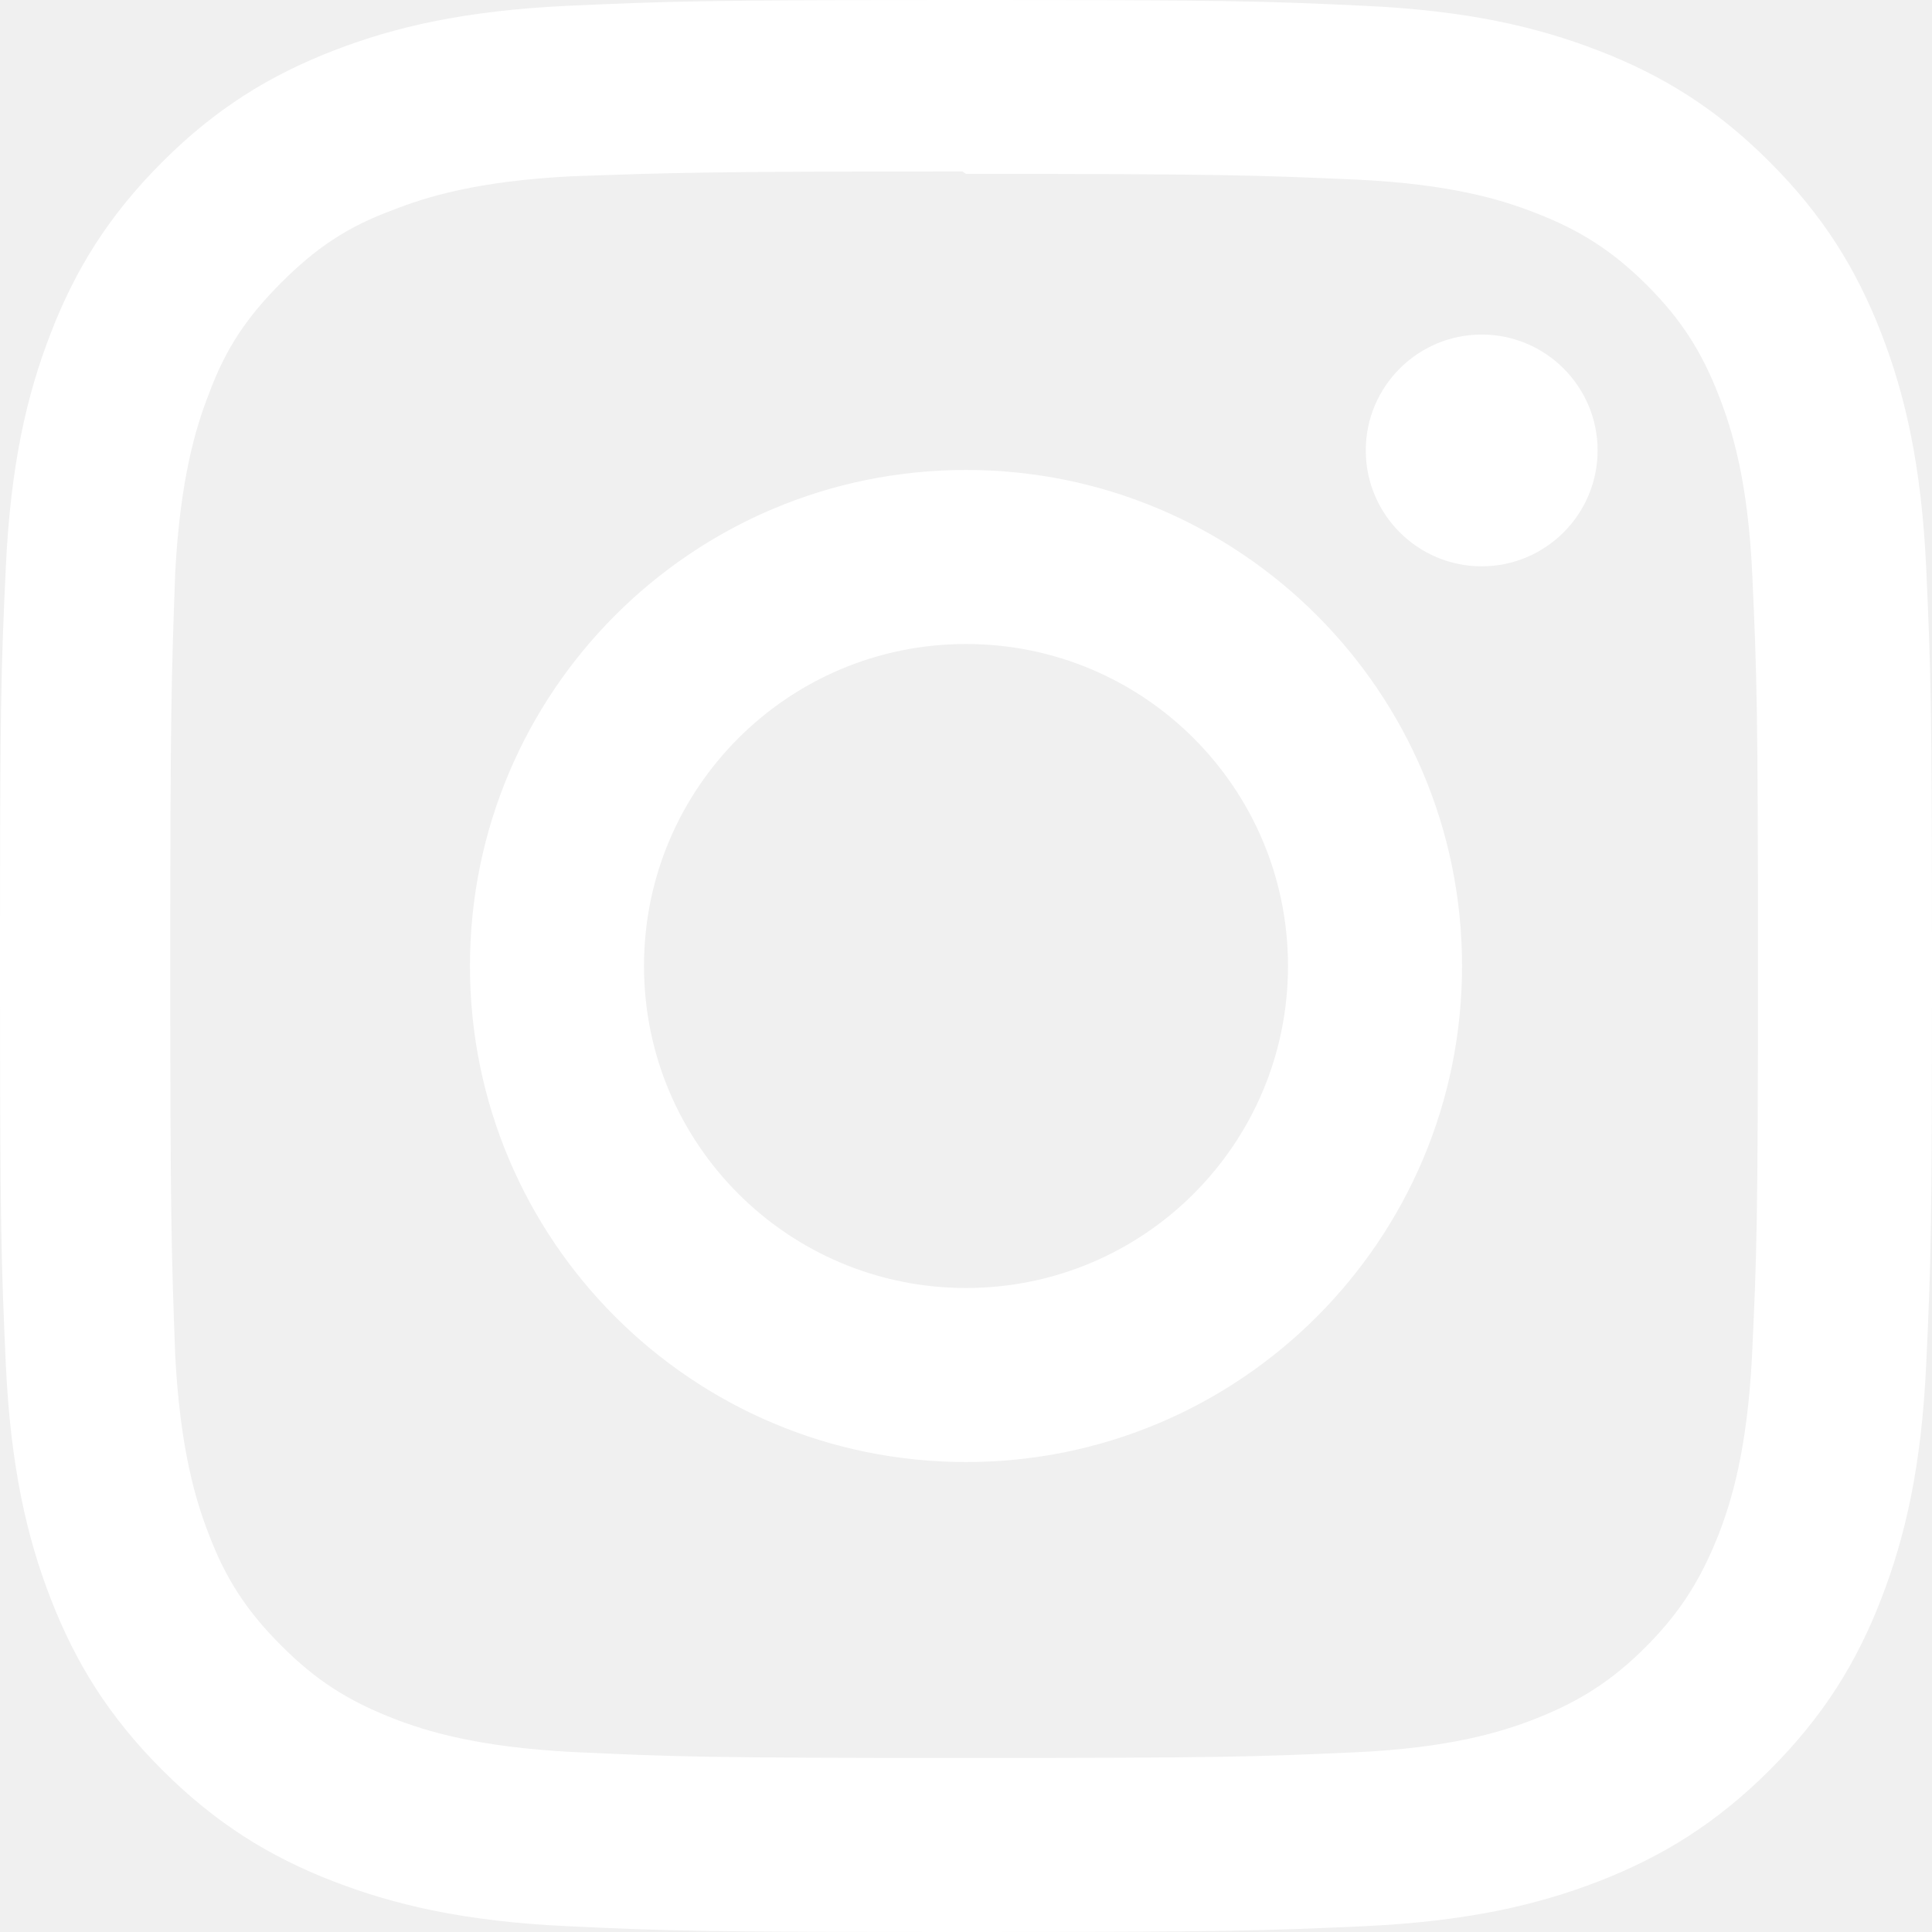
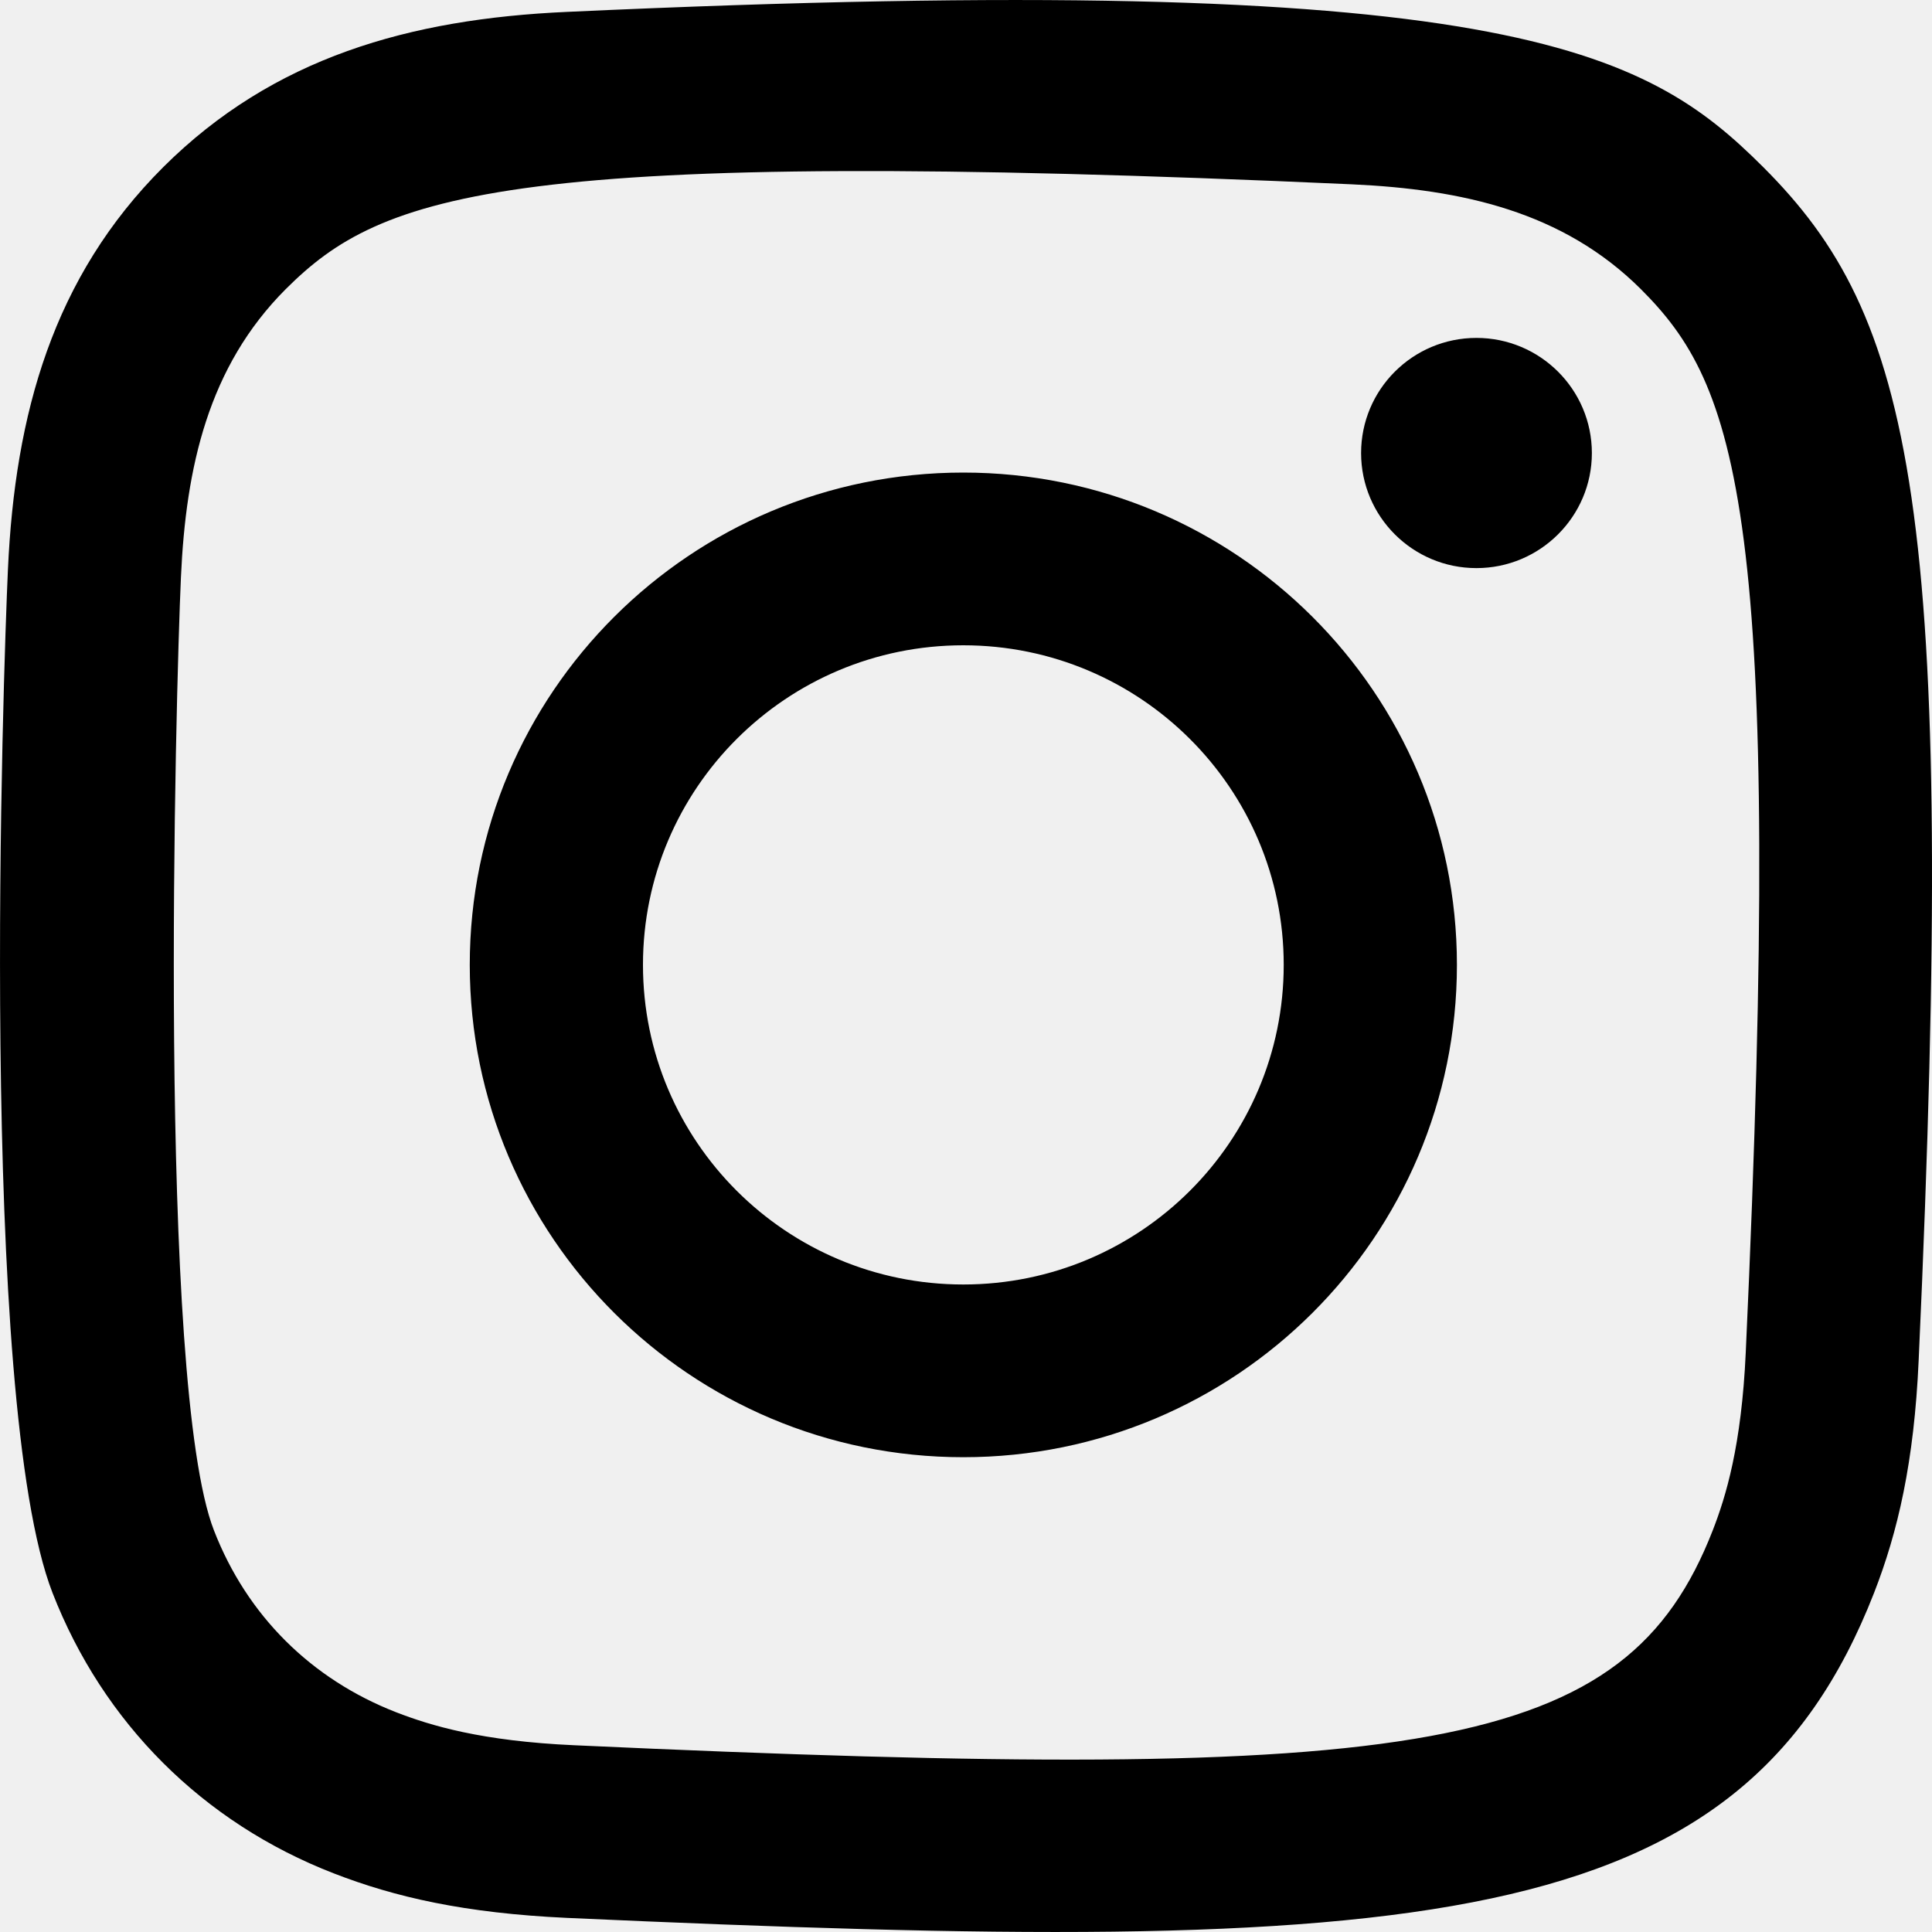
- <svg xmlns="http://www.w3.org/2000/svg" role="img" viewBox="0 0 24 24" fill="white">
-   <path d="M12 0C8.74 0 8.333.015 7.053.072 5.775.132 4.905.333 4.14.63c-.789.306-1.459.717-2.126 1.384S.935 3.35.63 4.14C.333 4.905.131 5.775.072 7.053.012 8.333 0 8.74 0 12s.015 3.667.072 4.947c.06 1.277.261 2.148.558 2.913.306.788.717 1.459 1.384 2.126.667.666 1.336 1.079 2.126 1.384.766.296 1.636.499 2.913.558C8.333 23.988 8.74 24 12 24s3.667-.015 4.947-.072c1.277-.06 2.148-.262 2.913-.558.788-.306 1.459-.718 2.126-1.384.666-.667 1.079-1.335 1.384-2.126.296-.765.499-1.636.558-2.913.06-1.28.072-1.687.072-4.947s-.015-3.667-.072-4.947c-.06-1.277-.262-2.149-.558-2.913-.306-.789-.718-1.459-1.384-2.126C21.319 1.347 20.651.935 19.86.63c-.765-.297-1.636-.499-2.913-.558C15.667.012 15.26 0 12 0zm0 2.16c3.203 0 3.585.016 4.85.071 1.17.055 1.805.249 2.227.415.562.217.96.477 1.382.896.419.42.679.819.896 1.381.164.422.36 1.057.413 2.227.057 1.266.07 1.646.07 4.85s-.015 3.585-.074 4.85c-.061 1.17-.256 1.805-.421 2.227-.224.562-.479.96-.899 1.382-.419.419-.824.679-1.38.896-.42.164-1.065.36-2.235.413-1.274.057-1.649.07-4.859.07-3.211 0-3.586-.015-4.859-.074-1.171-.061-1.816-.256-2.236-.421-.569-.224-.96-.479-1.379-.899-.421-.419-.69-.824-.9-1.38-.165-.42-.359-1.065-.42-2.235-.045-1.26-.061-1.649-.061-4.844 0-3.196.016-3.586.061-4.861.061-1.17.255-1.814.42-2.234.21-.57.479-.96.9-1.381.419-.419.81-.689 1.379-.898.42-.166 1.051-.361 2.221-.421 1.275-.045 1.65-.06 4.859-.06l.045.03zm0 3.678c-3.405 0-6.162 2.76-6.162 6.162 0 3.405 2.76 6.162 6.162 6.162 3.405 0 6.162-2.76 6.162-6.162 0-3.405-2.76-6.162-6.162-6.162zM12 16c-2.21 0-4-1.79-4-4s1.79-4 4-4 4 1.79 4 4-1.79 4-4 4zm7.846-10.405c0 .795-.646 1.44-1.44 1.44-.795 0-1.44-.646-1.44-1.44 0-.794.646-1.439 1.44-1.439.793-.001 1.44.645 1.44 1.439z" />
+ <svg xmlns="http://www.w3.org/2000/svg" width="800px" height="800px" viewBox="0 0 20 20" version="1.1">
+   <defs>
+ 
+ </defs>
+   <g id="Page-1" stroke="none" stroke-width="1" fill="none" fill-rule="evenodd">
+     <g id="Dribbble-Light-Preview" transform="translate(-340, -7439)" fill="#000000">
+       <g id="icons" transform="translate(56, 160)">
+         <path d="M289.87,7279.123 C288.242,7279.196 286.831,7279.594 285.691,7280.729 C284.548,7281.869 284.155,7283.286 284.082,7284.897 C284.036,7285.902 283.768,7293.498 284.544,7295.49 C285.068,7296.834 286.098,7297.867 287.455,7298.393 C288.088,7298.639 288.81,7298.805 289.87,7298.854 C298.73,7299.255 302.015,7299.037 303.4,7295.49 C303.646,7294.859 303.815,7294.137 303.862,7293.08 C304.267,7284.197 303.796,7282.271 302.252,7280.729 C301.027,7279.507 299.586,7278.675 289.87,7279.123 M289.951,7297.067 C288.981,7297.024 288.455,7296.862 288.103,7296.726 C287.22,7296.383 286.556,7295.722 286.215,7294.843 C285.624,7293.329 285.82,7286.14 285.873,7284.977 C285.924,7283.837 286.155,7282.796 286.959,7281.992 C287.954,7281 289.24,7280.513 297.993,7280.908 C299.135,7280.96 300.179,7281.19 300.985,7281.992 C301.98,7282.985 302.474,7284.28 302.072,7293 C302.028,7293.968 301.866,7294.493 301.73,7294.843 C300.829,7297.151 298.757,7297.471 289.951,7297.067 M298.09,7283.69 C298.09,7284.347 298.624,7284.881 299.284,7284.881 C299.943,7284.881 300.479,7284.347 300.479,7283.69 C300.479,7283.032 299.943,7282.498 299.284,7282.498 C298.624,7282.498 298.09,7283.032 298.09,7283.69 M288.863,7288.988 C288.863,7291.803 291.15,7294.085 293.972,7294.085 C296.794,7294.085 299.082,7291.803 299.082,7288.988 C299.082,7286.173 296.794,7283.892 293.972,7283.892 C291.15,7283.892 288.863,7286.173 288.863,7288.988 M290.656,7288.988 C290.656,7287.162 292.14,7285.68 293.972,7285.68 C295.804,7285.68 297.289,7287.162 297.289,7288.988 C297.289,7290.815 295.804,7292.297 293.972,7292.297 C292.14,7292.297 290.656,7290.815 290.656,7288.988" id="instagram-[#167]">
+ 
+ </path>
+       </g>
+     </g>
+   </g>
</svg>
